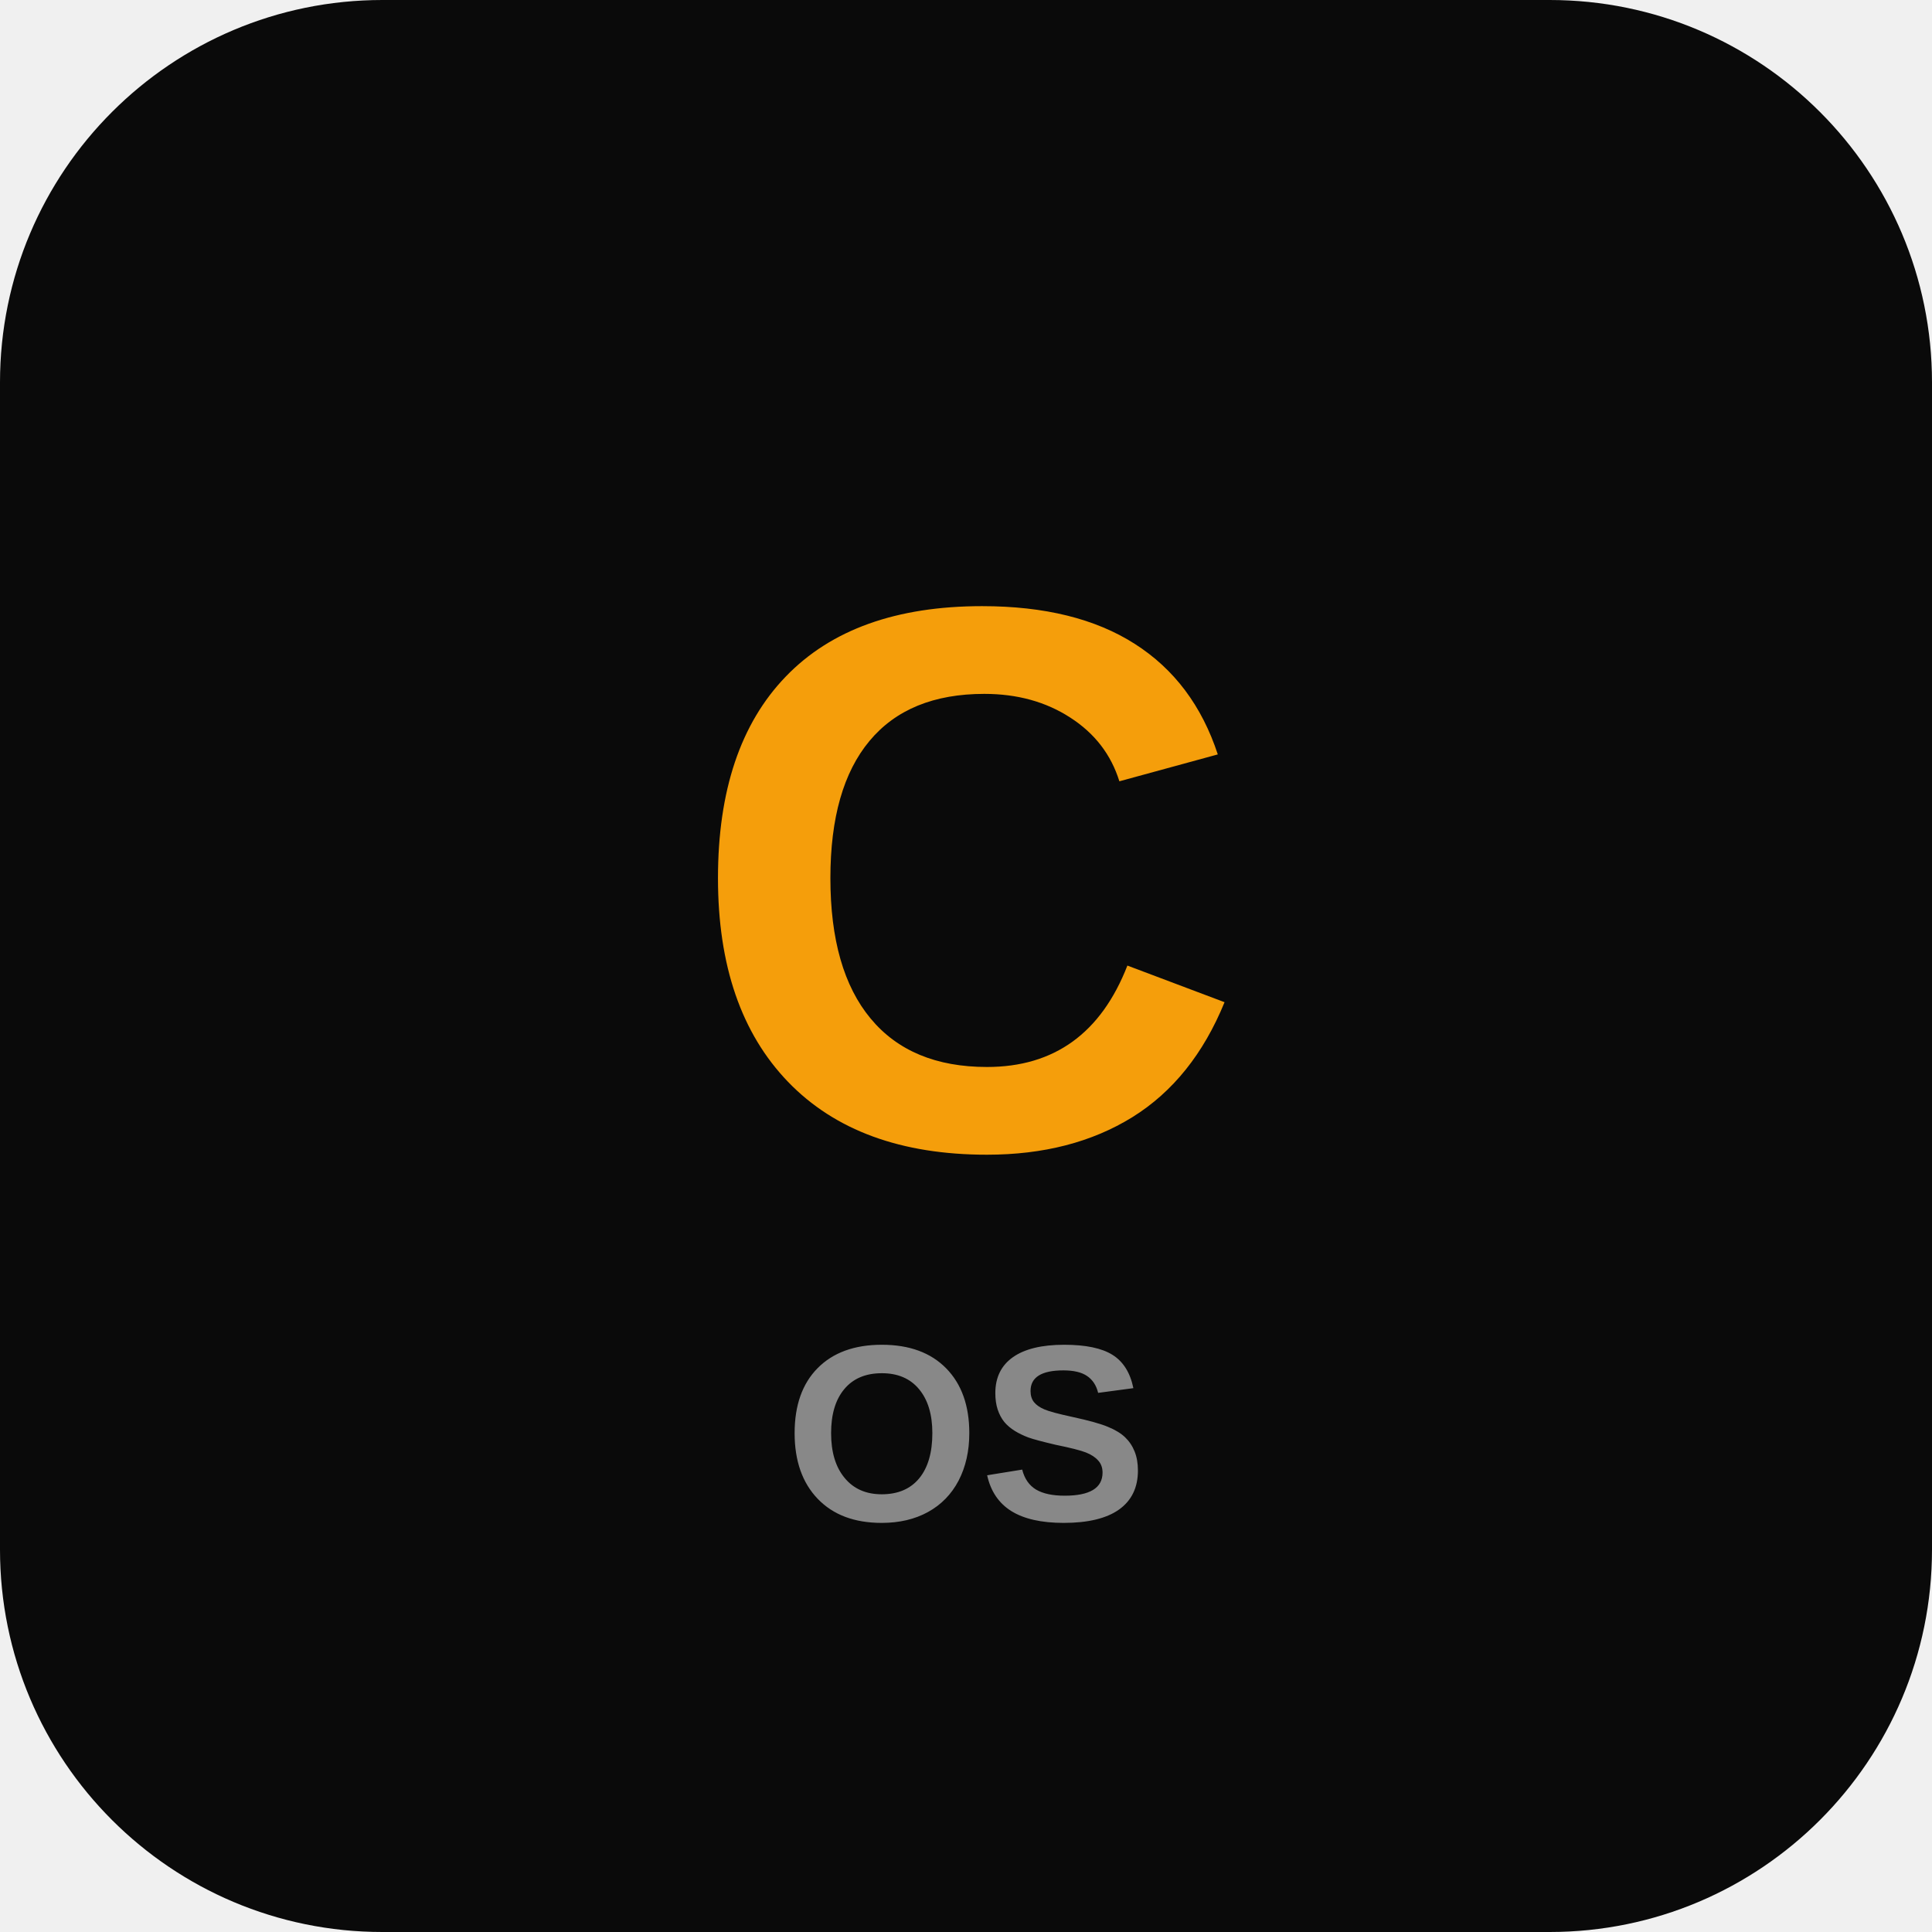
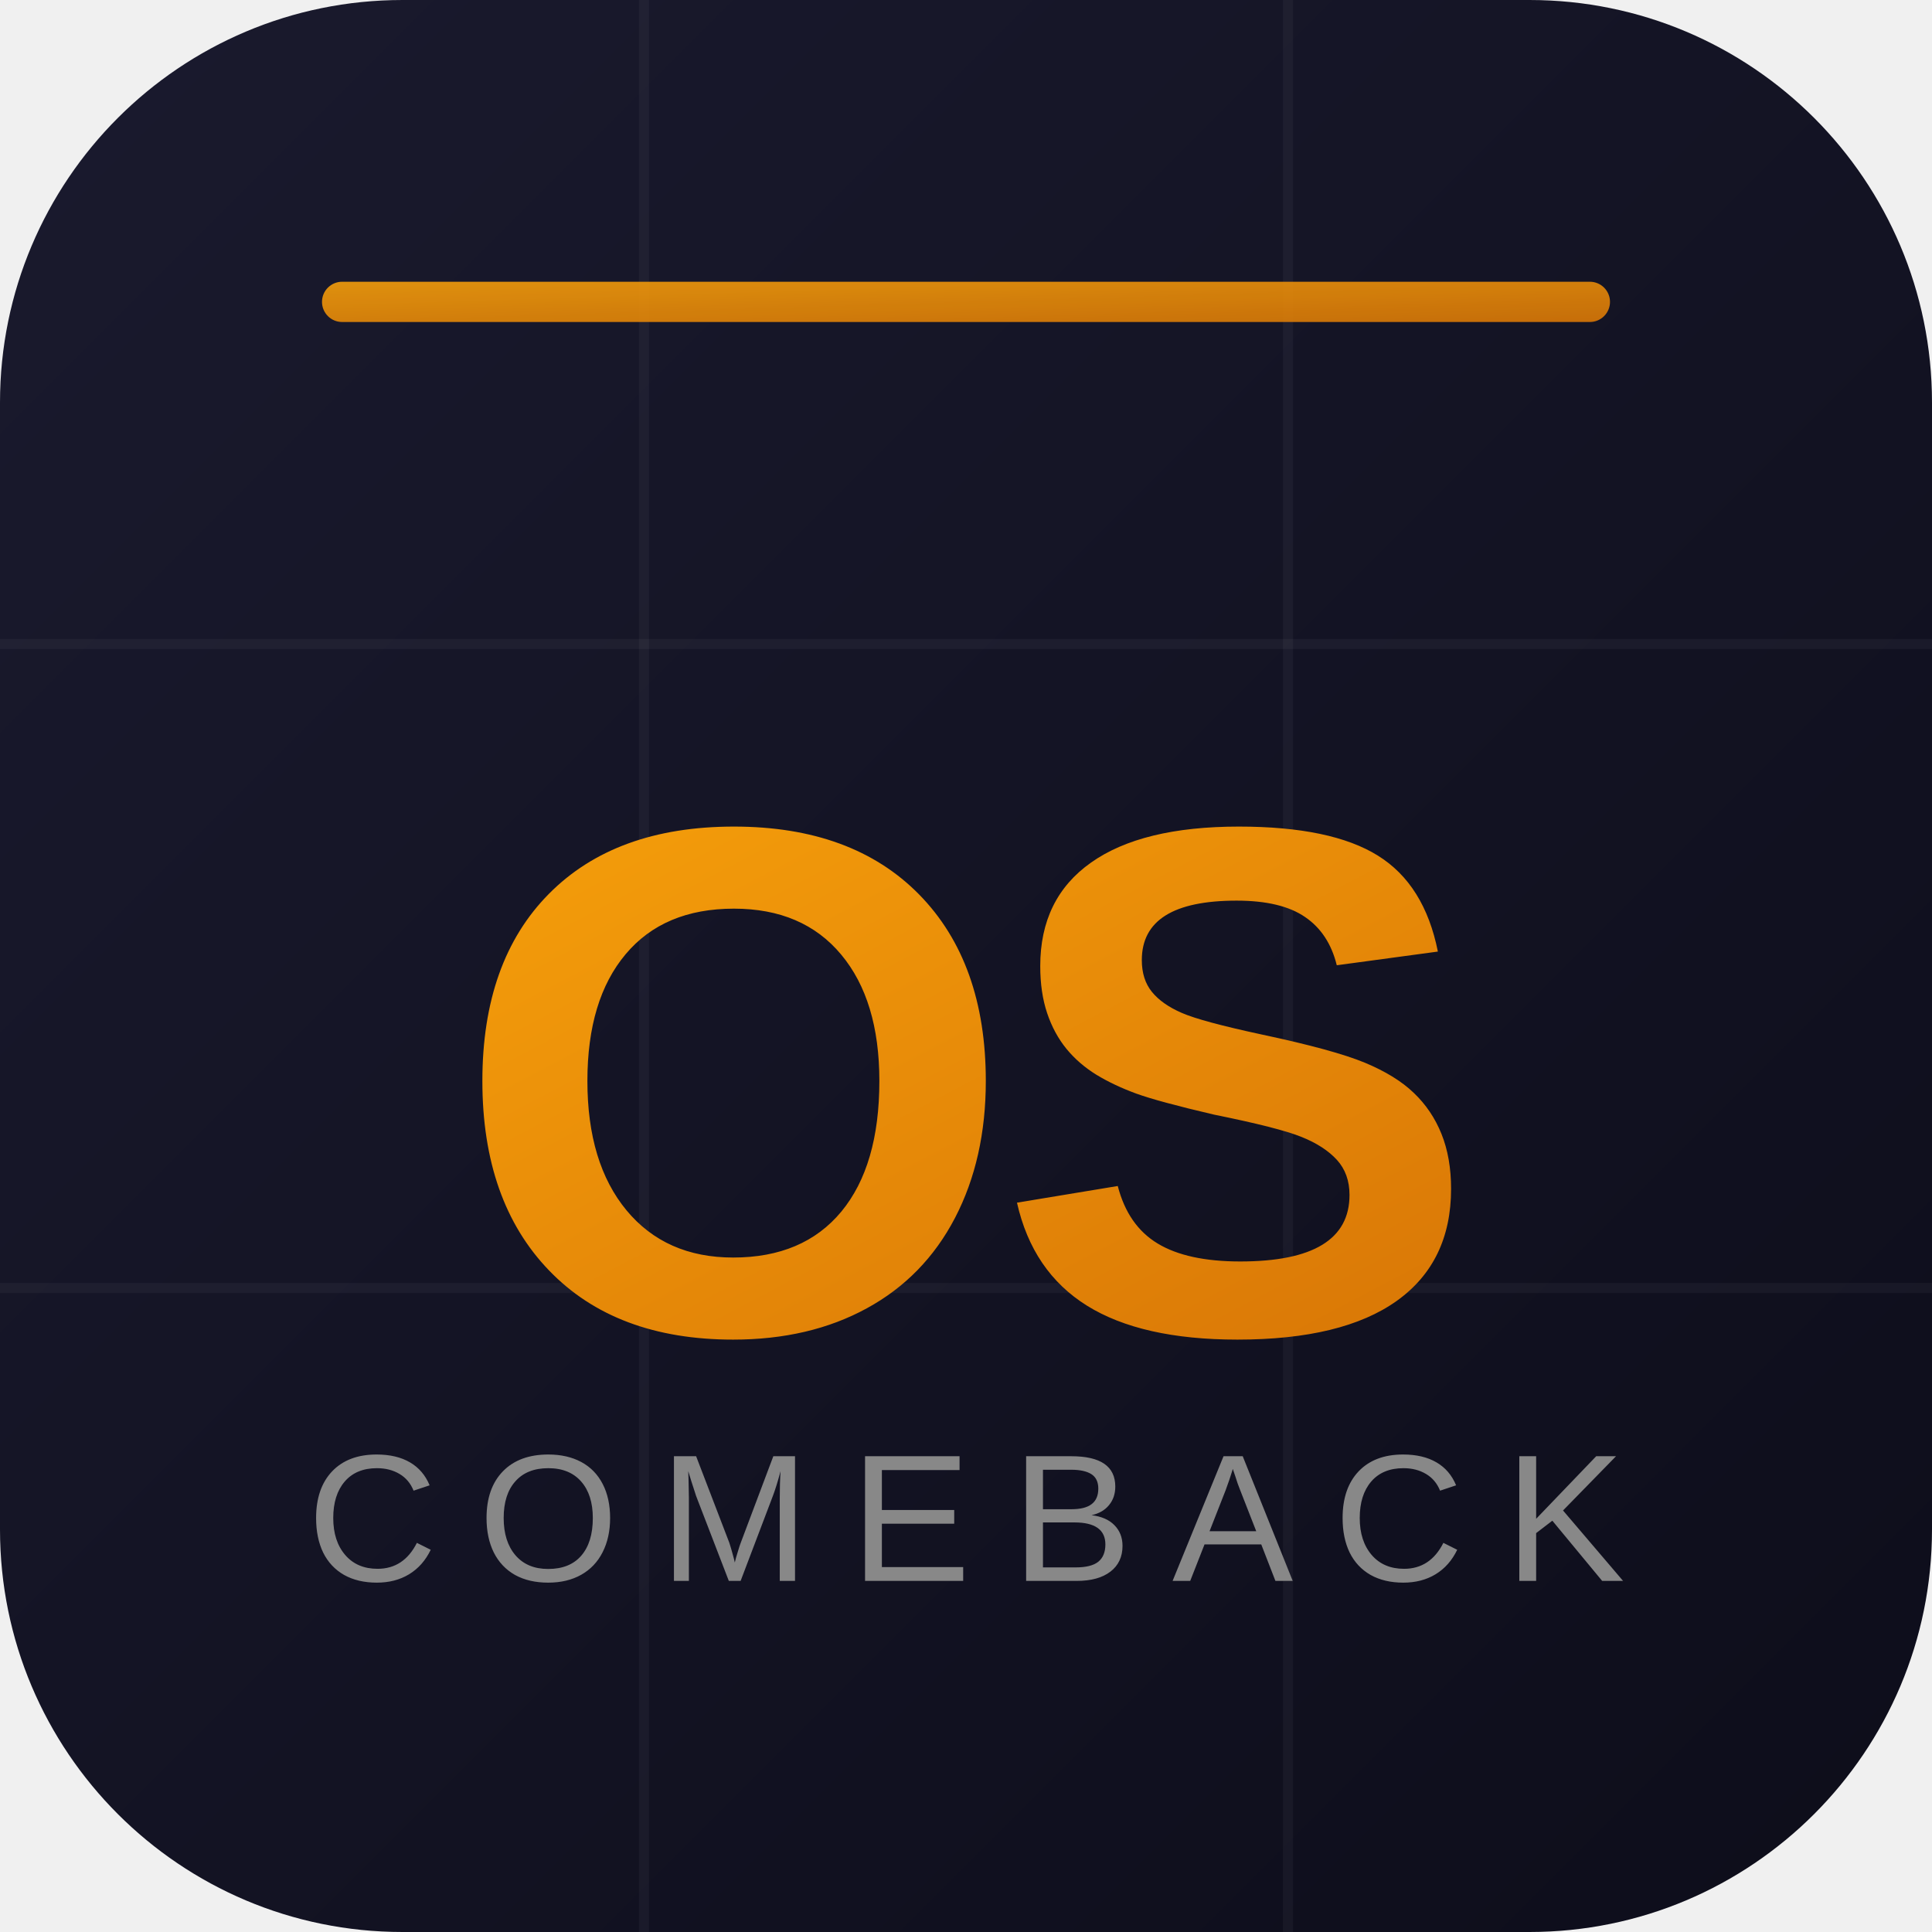
<svg xmlns="http://www.w3.org/2000/svg" width="192" height="192" viewBox="0 0 192 192">
-   <rect width="192" height="192" rx="38" fill="#0a0a0a" />
-   <text x="50%" y="48%" text-anchor="middle" dominant-baseline="middle" font-family="Arial,Helvetica,sans-serif" font-weight="700" font-size="77" fill="#f59e0b">C</text>
-   <text x="50%" y="75%" text-anchor="middle" dominant-baseline="middle" font-family="Arial,Helvetica,sans-serif" font-weight="600" font-size="25" fill="#888">OS</text>
+   <defs>
+     <linearGradient id="bg" x1="0%" y1="0%" x2="100%" y2="100%">
+       <stop offset="0%" style="stop-color:#1a1a2e" />
+       <stop offset="100%" style="stop-color:#0d0d1a" />
+     </linearGradient>
+     <linearGradient id="accent" x1="0%" y1="0%" x2="100%" y2="100%">
+       <stop offset="0%" style="stop-color:#f59e0b" />
+       <stop offset="100%" style="stop-color:#d97706" />
+     </linearGradient>
+   </defs>
+   <rect width="192" height="192" rx="40" fill="url(#bg)" />
+   <line x1="0" y1="64" x2="192" y2="64" stroke="#ffffff" stroke-opacity="0.04" stroke-width="1" />
+   <line x1="0" y1="128" x2="192" y2="128" stroke="#ffffff" stroke-opacity="0.04" stroke-width="1" />
+   <line x1="64" y1="0" x2="64" y2="192" stroke="#ffffff" stroke-opacity="0.04" stroke-width="1" />
+   <line x1="128" y1="0" x2="128" y2="192" stroke="#ffffff" stroke-opacity="0.04" stroke-width="1" />
+   <rect x="32" y="28" width="128" height="4" rx="2" fill="url(#accent)" opacity="0.9" />
+   <text x="96" y="112" text-anchor="middle" dominant-baseline="middle" font-family="Arial,Helvetica,sans-serif" font-weight="800" font-size="72" fill="url(#accent)" letter-spacing="-2">OS</text>
+   <text x="96" y="152" text-anchor="middle" dominant-baseline="middle" font-family="Arial,Helvetica,sans-serif" font-weight="500" font-size="18" fill="#888888" letter-spacing="4">COMEBACK</text>
</svg>
